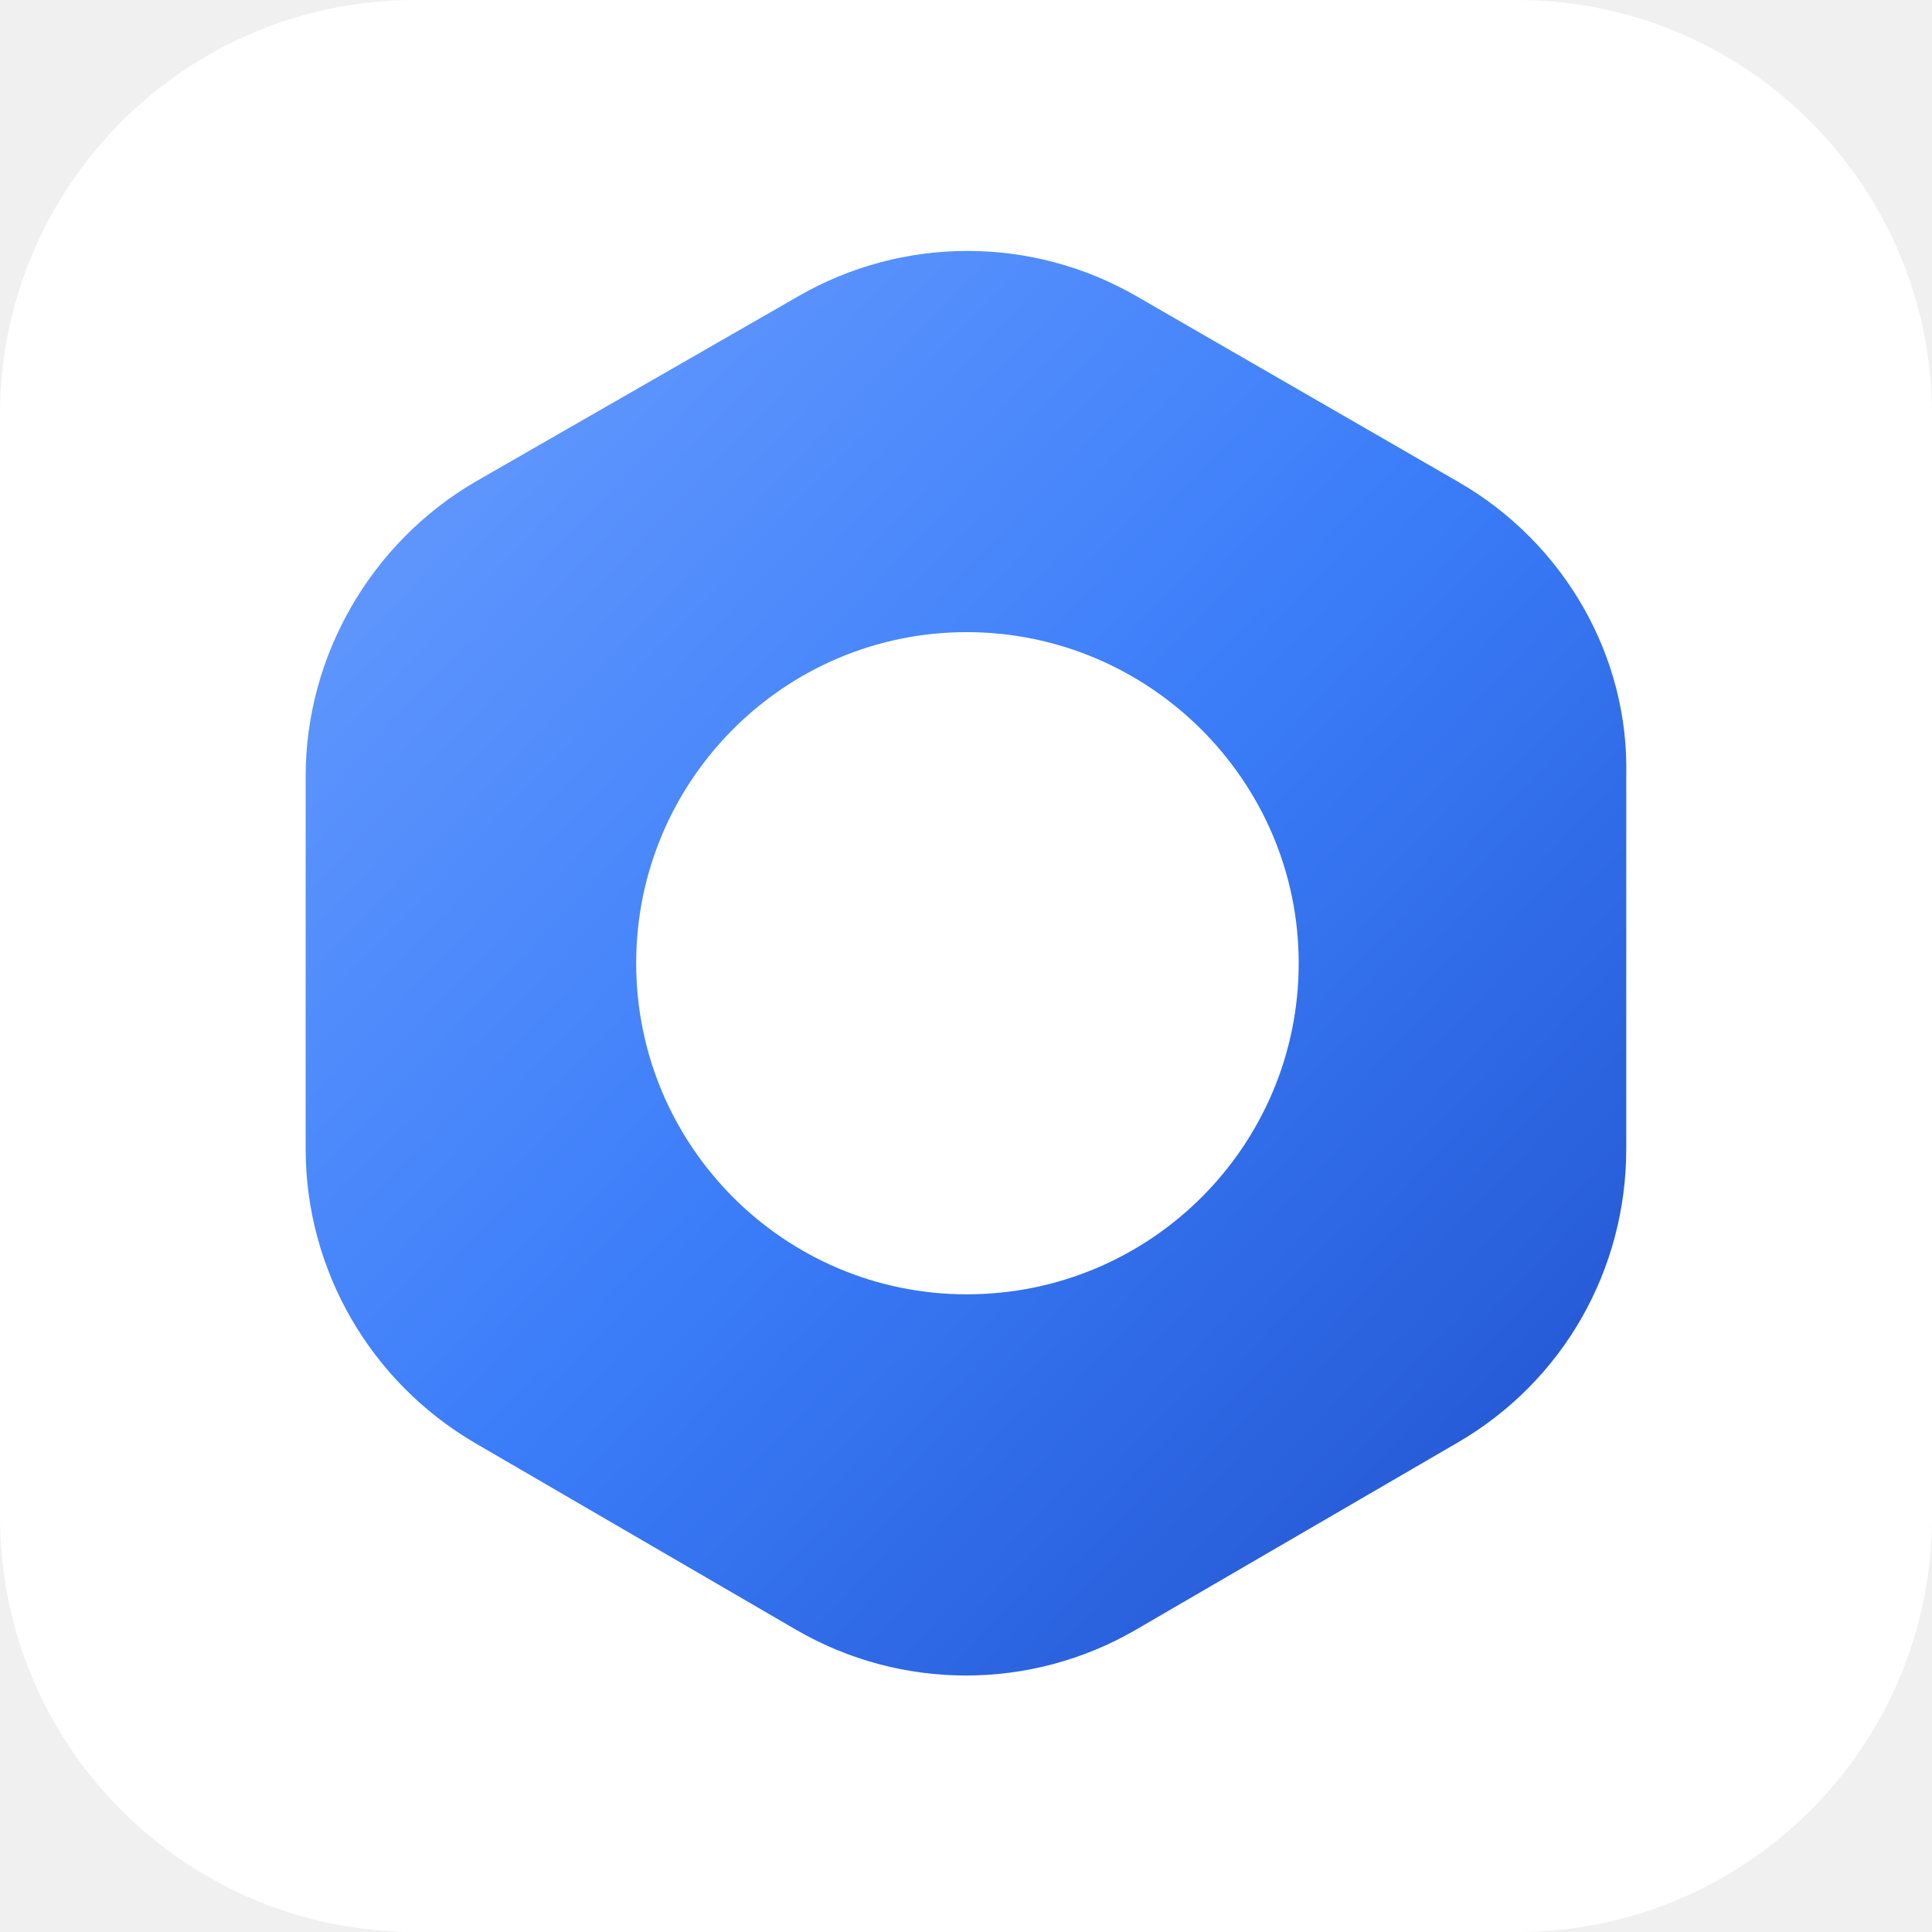
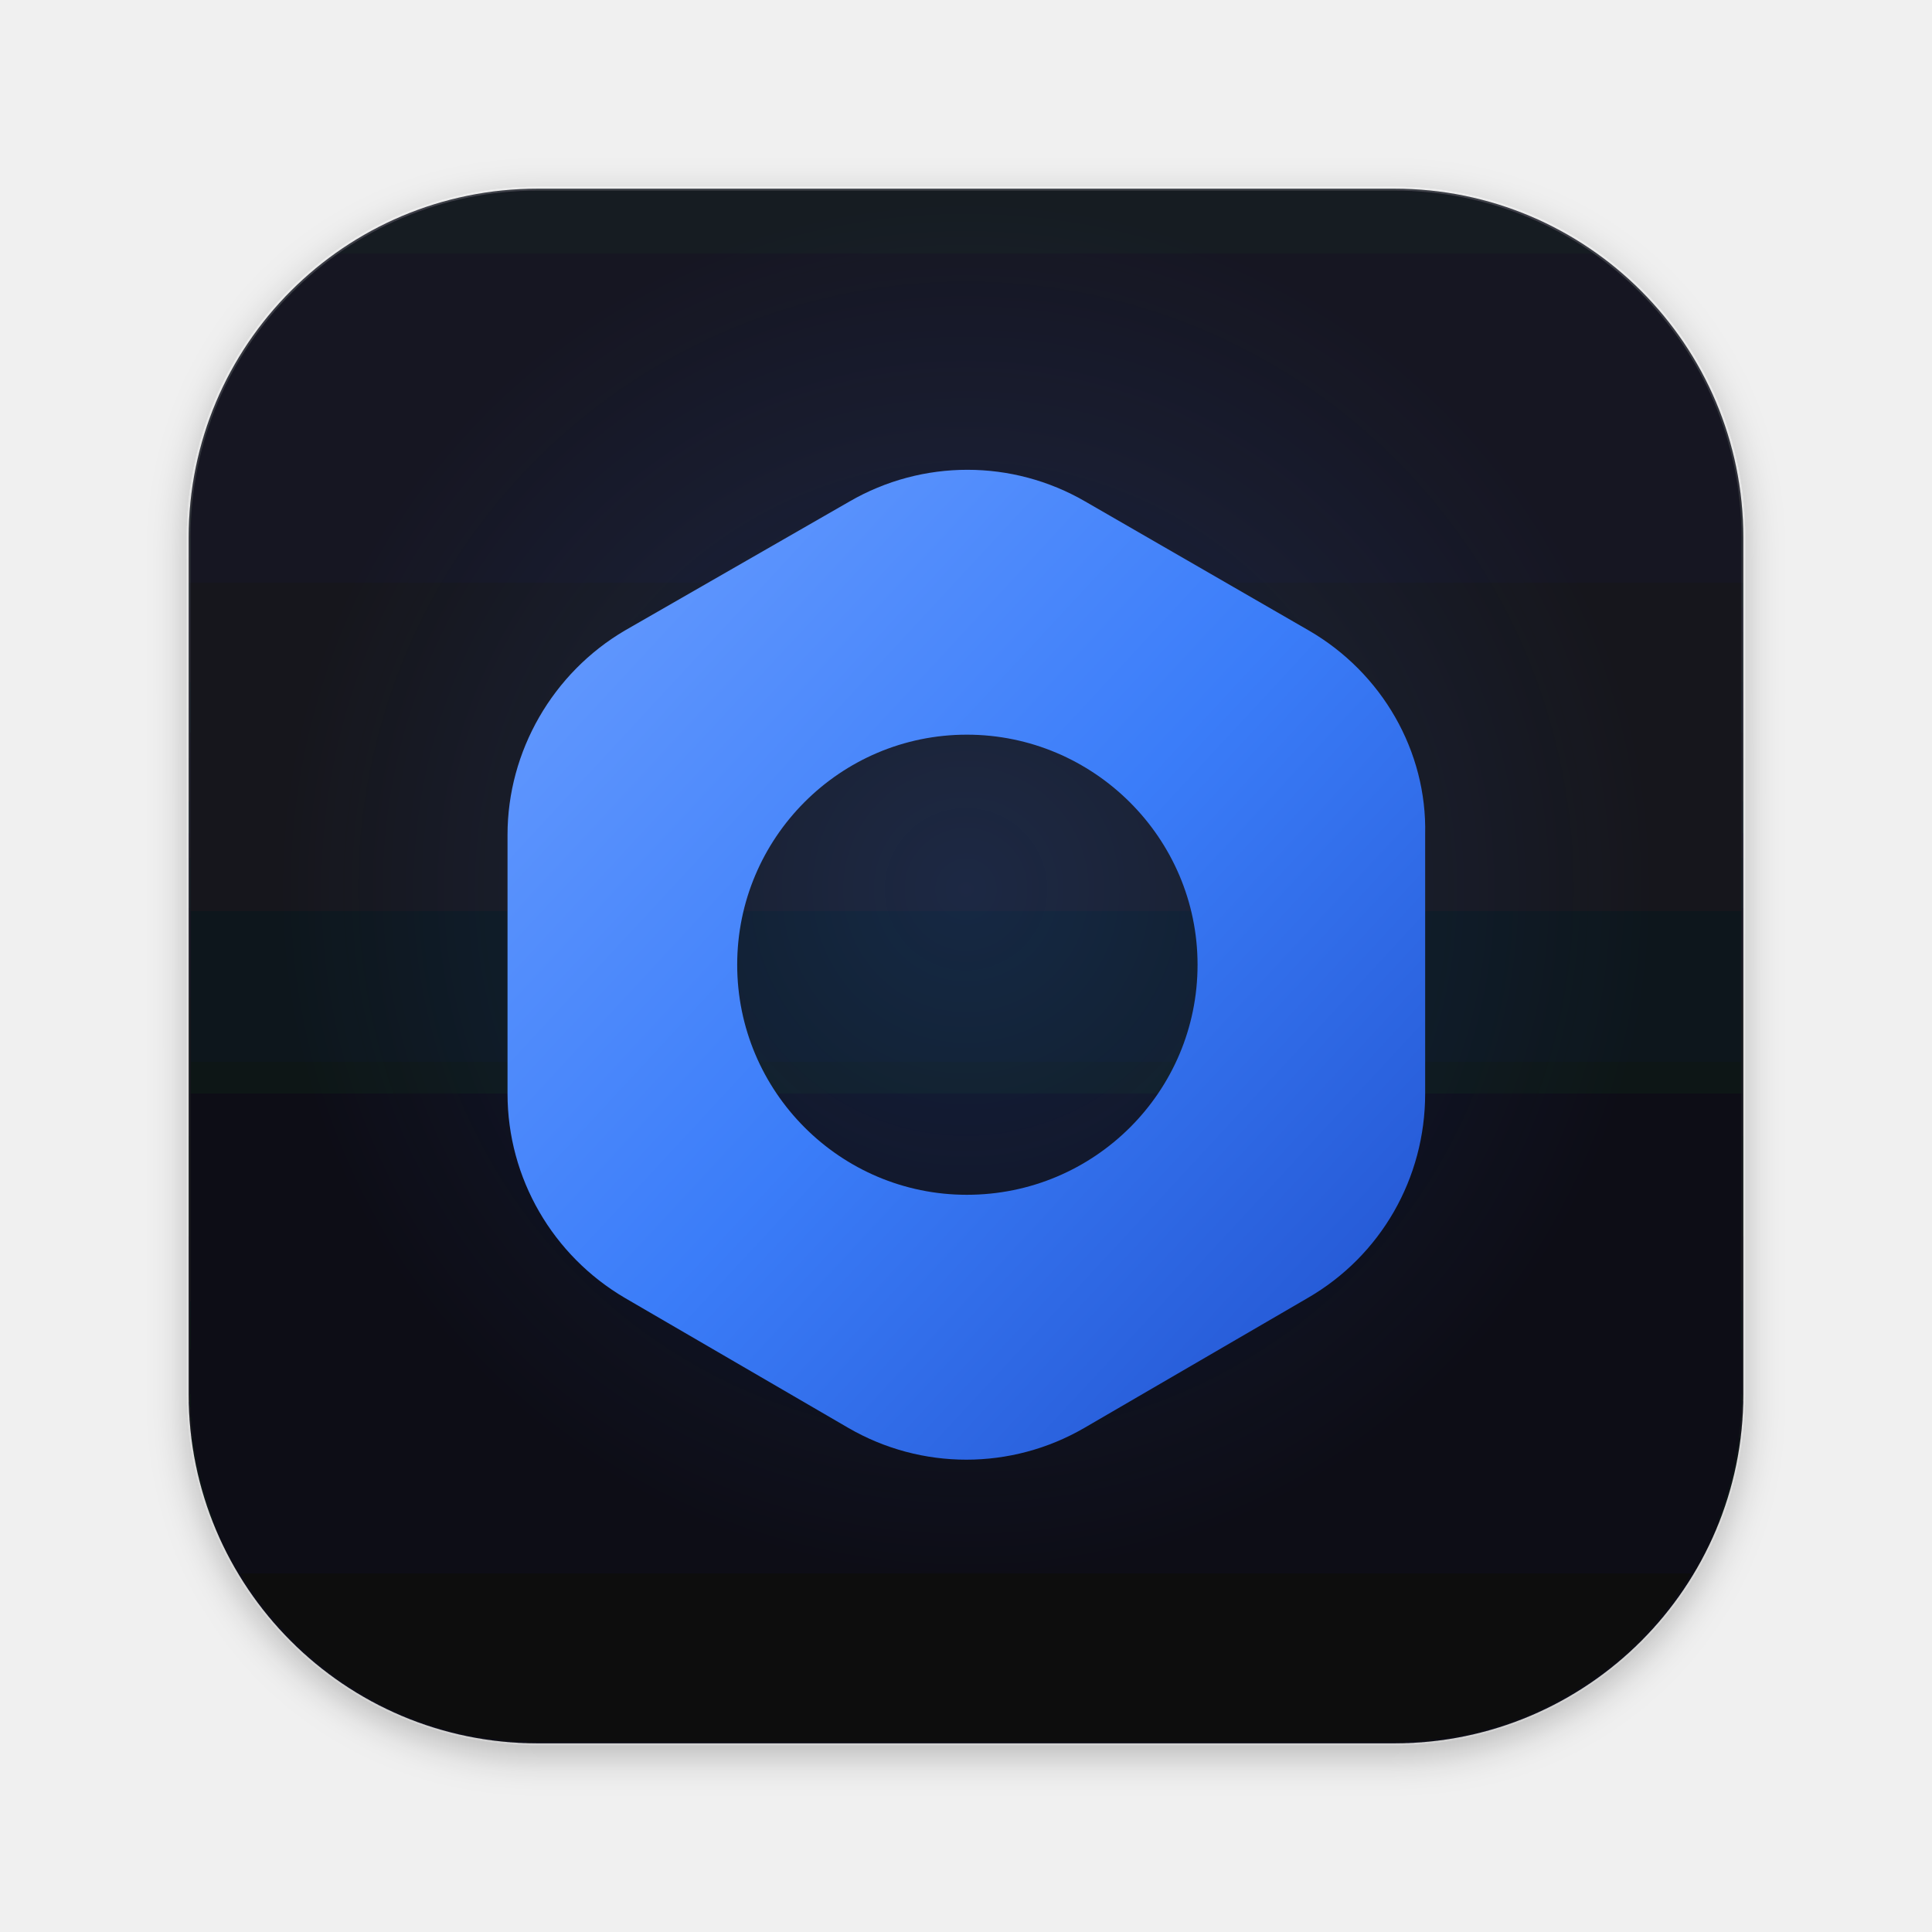
<svg xmlns="http://www.w3.org/2000/svg" width="1024" height="1024" viewBox="0 0 1024 1024">
  <defs>
+     <filter id="shadow" x="-10%" y="-10%" width="130%" height="130%">
+       <feDropShadow dx="0" dy="24" stdDeviation="28" flood-color="#000000" flood-opacity="0.45" />
+       <feDropShadow dx="0" dy="6" stdDeviation="10" flood-color="#000000" flood-opacity="0.25" />
+     </filter>
+     <linearGradient id="bg-grad" x1="0%" y1="0%" x2="0%" y2="100%">
+       <stop offset="0%" stop-color="#181a24" />
+       <stop offset="50%" stop-color="#11131b" />
+       <stop offset="100%" stop-color="#090a0f" />
+     </linearGradient>
+     <linearGradient id="stroke-grad" x1="0%" y1="0%" x2="0%" y2="100%">
+       <stop offset="0%" stop-color="#ffffff" stop-opacity="0.16" />
+       <stop offset="50%" stop-color="#ffffff" stop-opacity="0.04" />
+       <stop offset="100%" stop-color="#ffffff" stop-opacity="0.01" />
+     </linearGradient>
    <linearGradient id="plexy-blue" x1="0%" x2="100%" y1="0%" y2="100%">
      <stop offset="0%" stop-color="#6C9FFF" />
      <stop offset="50%" stop-color="#3B7DF9" />
      <stop offset="100%" stop-color="#1F4FCB" />
    </linearGradient>
+     <radialGradient id="inner-glow" cx="50%" cy="45%" r="45%">
+       <stop offset="0%" stop-color="#3B7DF9" stop-opacity="0.18" />
+       <stop offset="100%" stop-color="#3B7DF9" stop-opacity="0" />
+     </radialGradient>
  </defs>
-   <rect width="1024" height="1024" rx="220" fill="#fff" />
-   <path fill="url(#plexy-blue)" transform="translate(162 133) scale(2.734375)" d="M223.517 44.823 161.174 8.85a65.565 65.565 0 0 0-65.792 0l-62.63 35.973C12.642 56.623 0 78.495 0 101.806v72.235c0 23.6 12.641 45.183 32.752 56.982l62.343 36.263a65.565 65.565 0 0 0 65.791 0l62.343-36.263c20.399-11.799 32.752-33.383 32.752-56.982v-72.235c.575-23.311-12.066-45.183-32.464-56.983Zm-95.383 157.422c-35.337 0-64.067-28.78-64.067-64.177 0-35.399 28.73-64.178 64.067-64.178 35.338 0 64.355 28.779 64.355 64.178 0 35.398-28.73 64.177-64.355 64.177Z" />
+   <rect x="100" y="100" width="824" height="824" rx="185" fill="url(#bg-grad)" filter="url(#shadow)" stroke="url(#stroke-grad)" stroke-width="2" />
+   <rect x="100" y="100" width="824" height="824" rx="185" fill="url(#inner-glow)" />
+   <path fill="url(#plexy-blue)" transform="translate(269 249) scale(1.9)" d="M223.517 44.823 161.174 8.85a65.565 65.565 0 0 0-65.792 0l-62.63 35.973C12.642 56.623 0 78.495 0 101.806v72.235c0 23.6 12.641 45.183 32.752 56.982l62.343 36.263a65.565 65.565 0 0 0 65.791 0l62.343-36.263c20.399-11.799 32.752-33.383 32.752-56.982v-72.235c.575-23.311-12.066-45.183-32.464-56.983Zm-95.383 157.422c-35.337 0-64.067-28.78-64.067-64.177 0-35.399 28.73-64.178 64.067-64.178 35.338 0 64.355 28.779 64.355 64.178 0 35.398-28.73 64.177-64.355 64.177Z" />
</svg>
